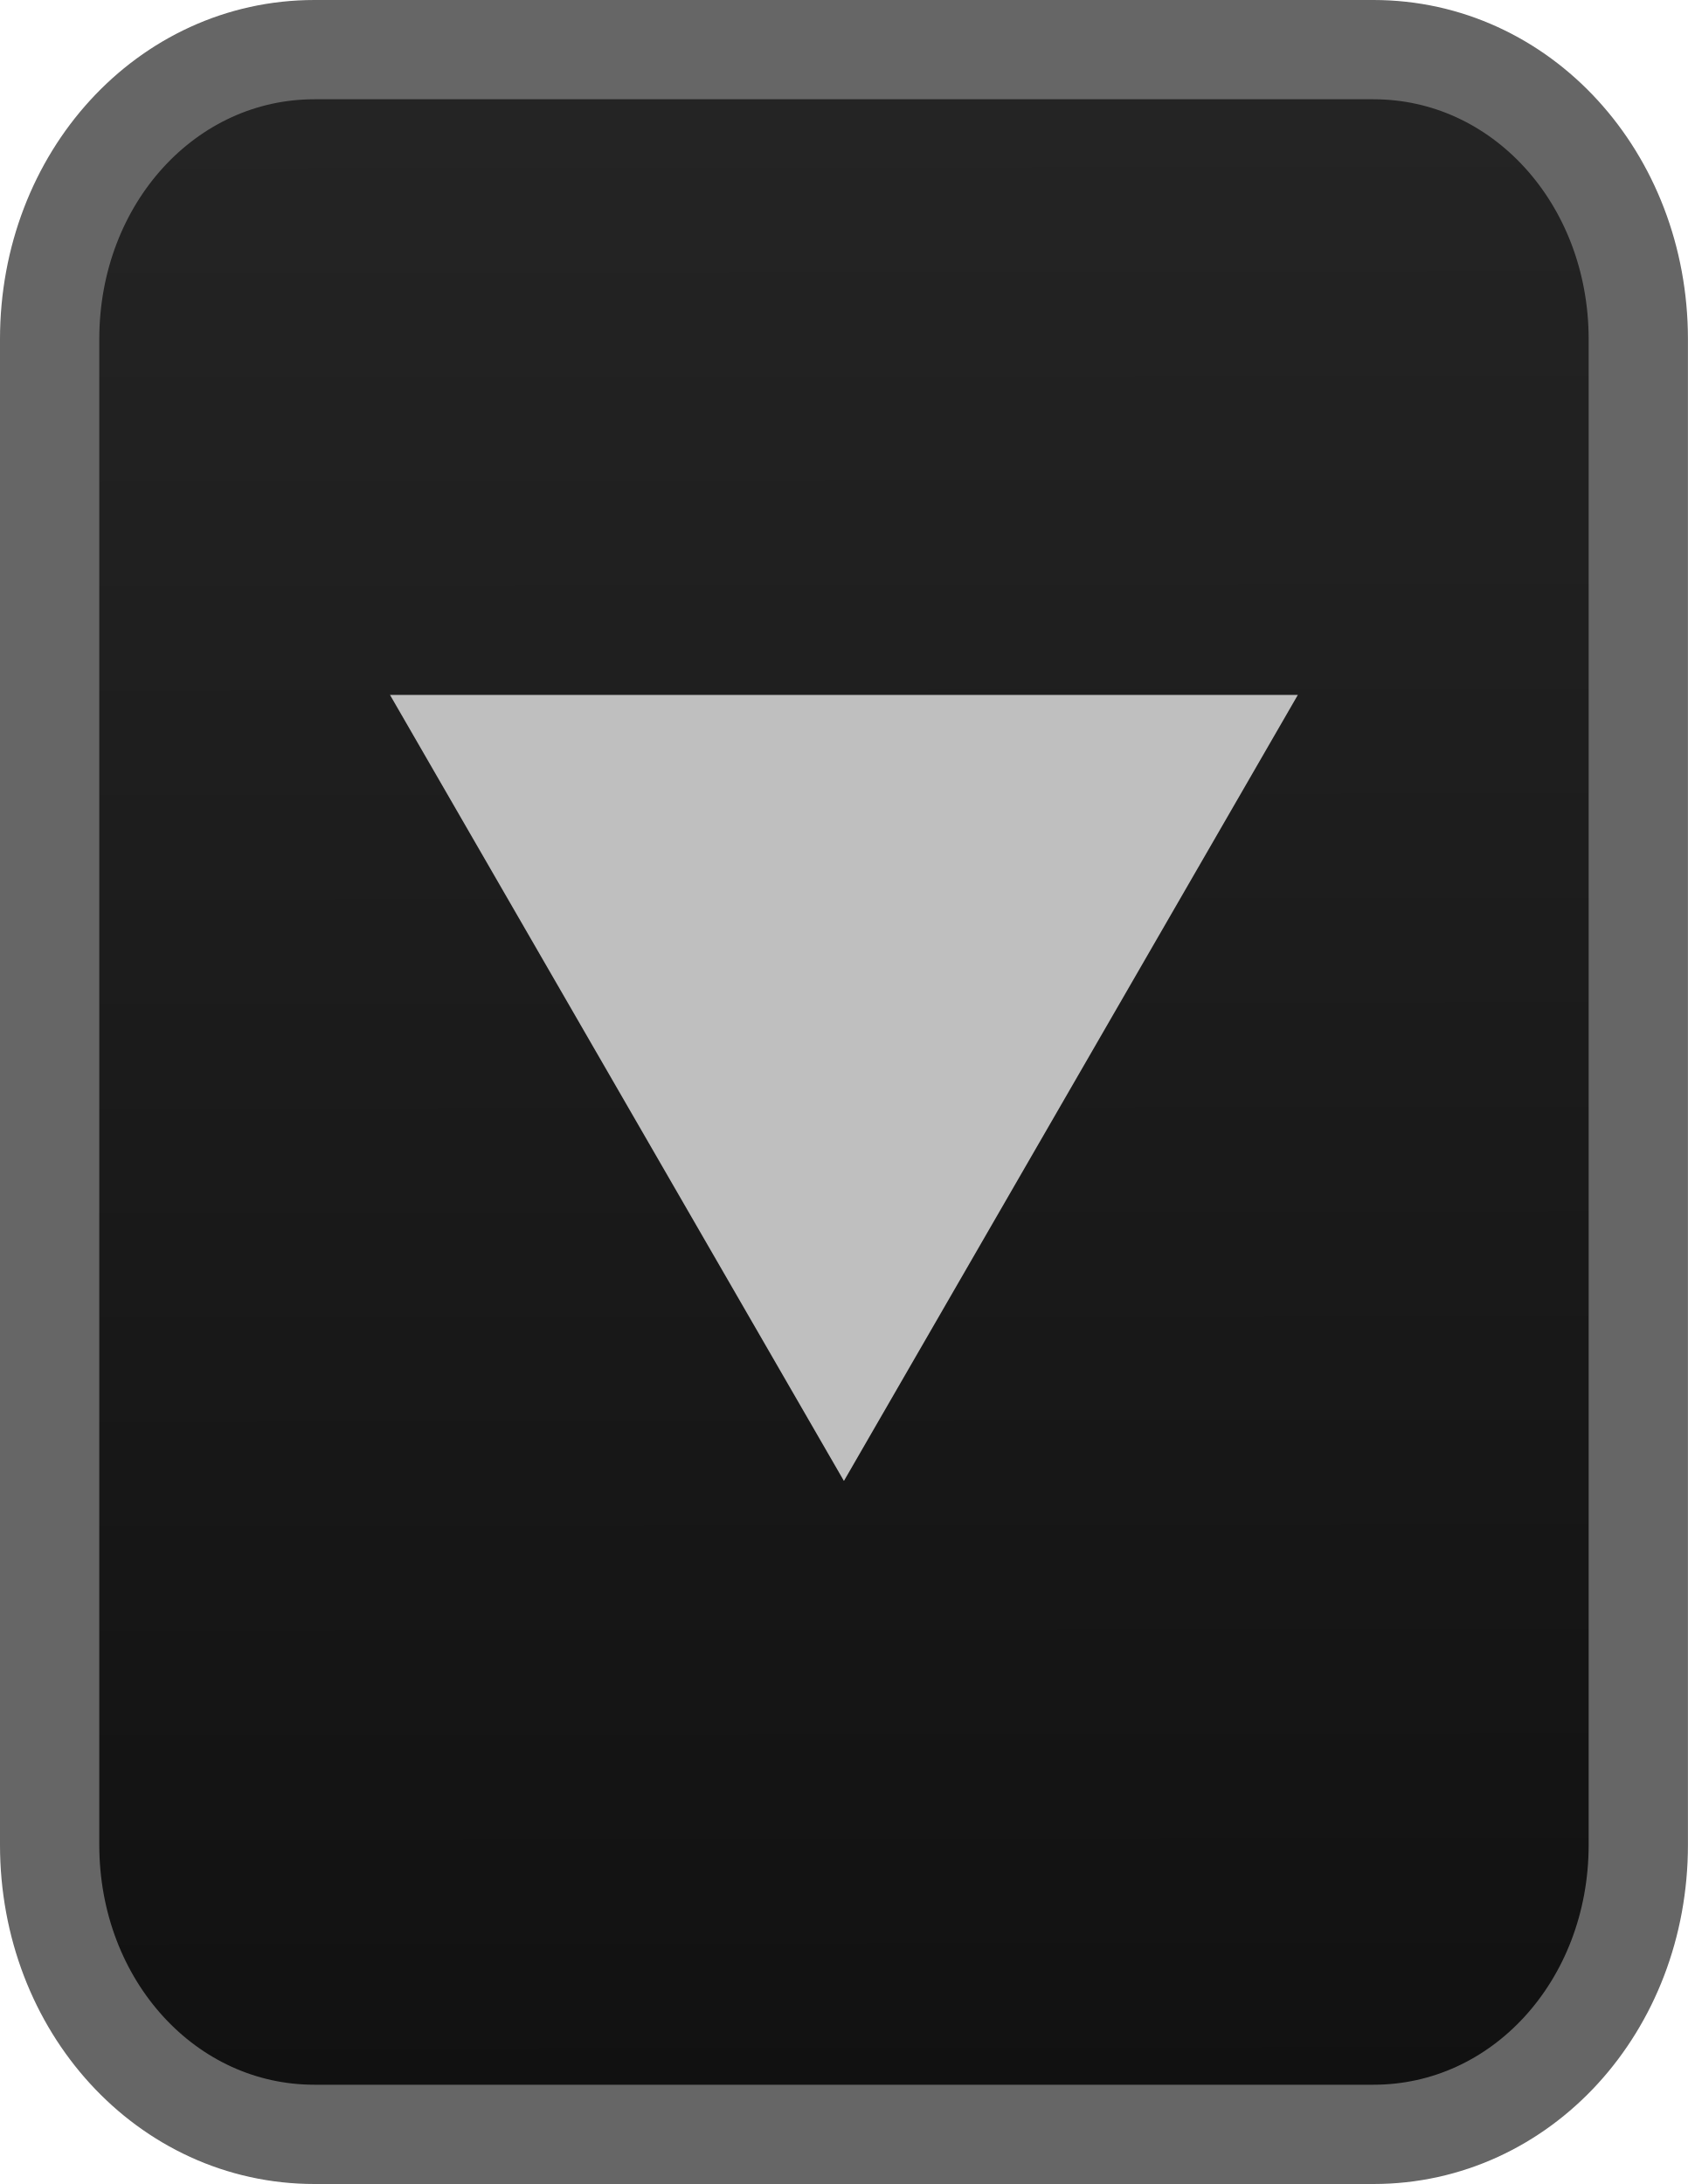
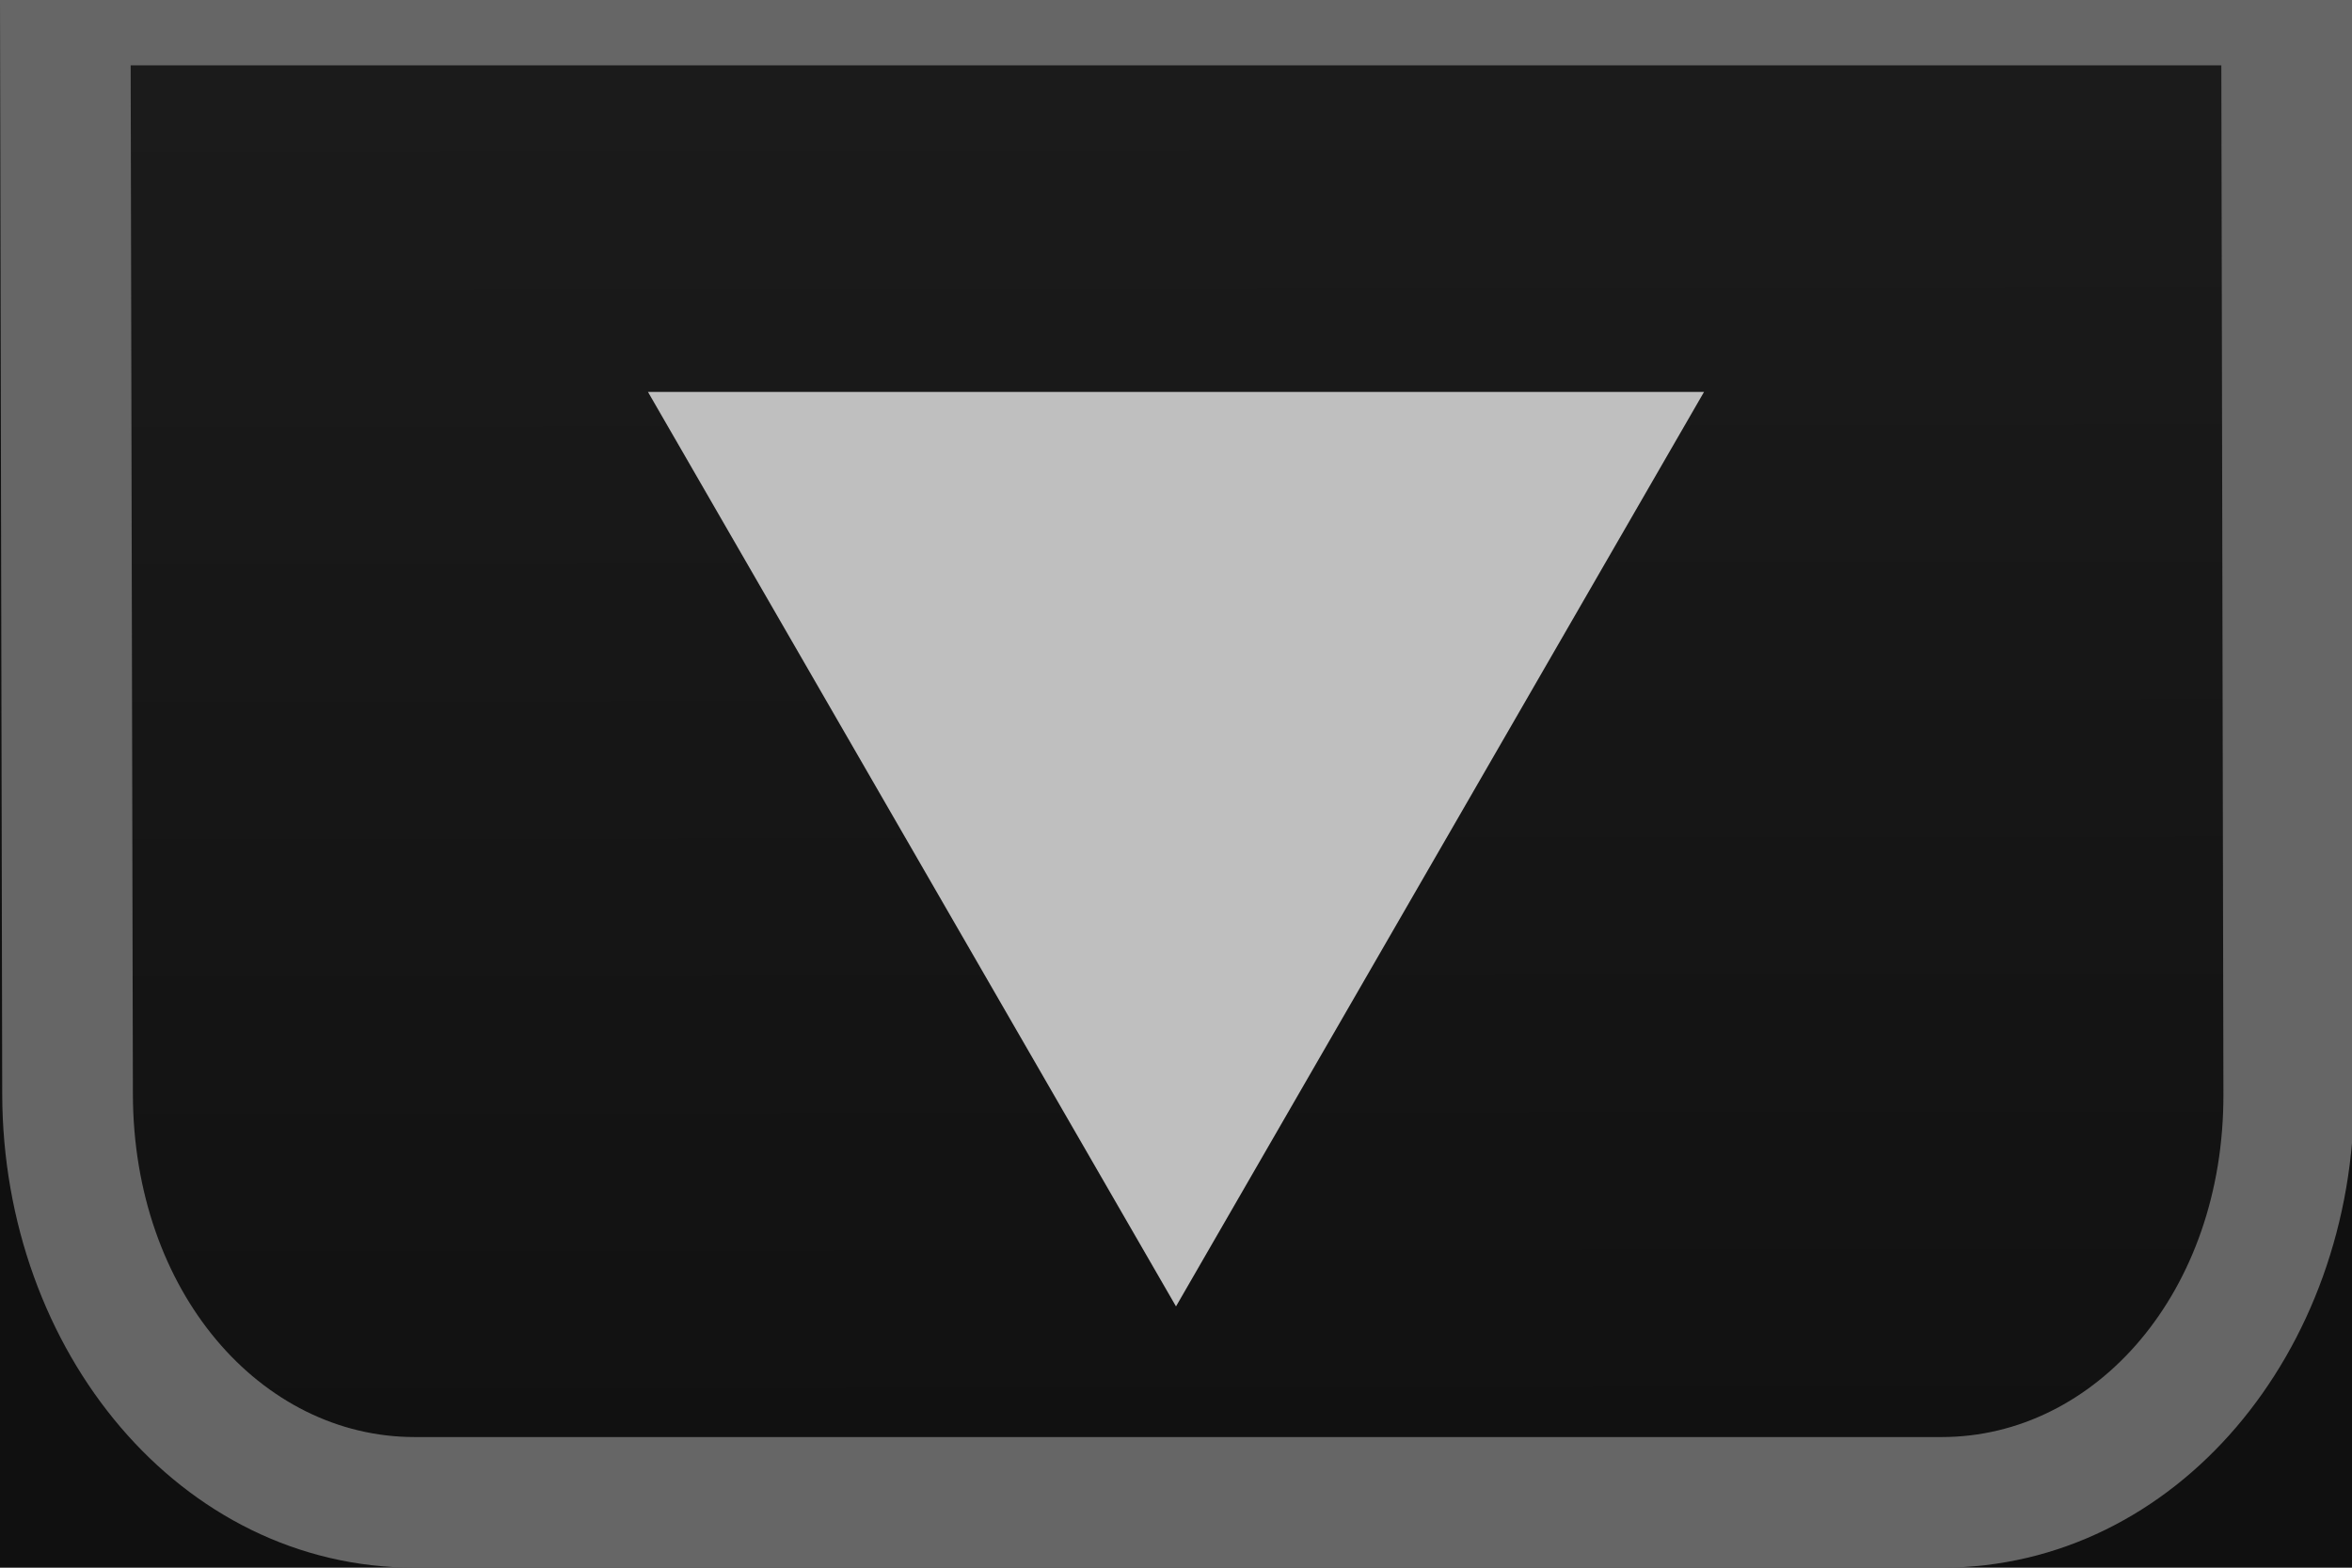
- <svg xmlns="http://www.w3.org/2000/svg" xmlns:xlink="http://www.w3.org/1999/xlink" version="1.1" width="17" height="22" id="svg3063">
+ <svg xmlns="http://www.w3.org/2000/svg" xmlns:xlink="http://www.w3.org/1999/xlink" version="1.1" width="18" height="12" id="svg3063">
  <defs id="defs3071">
    <linearGradient id="linearGradient5420">
      <stop id="stop5422" style="stop-color:#101010;stop-opacity:1" offset="0" />
      <stop id="stop5424" style="stop-color:#242424;stop-opacity:1" offset="1" />
    </linearGradient>
    <linearGradient x1="12.551" y1="21.841" x2="12.525" y2="1.114" id="linearGradient5426" xlink:href="#linearGradient5420" gradientUnits="userSpaceOnUse" />
    <linearGradient x1="12.551" y1="21.841" x2="12.525" y2="1.114" id="linearGradient6970" xlink:href="#linearGradient5420-5" gradientUnits="userSpaceOnUse" />
    <linearGradient id="linearGradient5420-5">
      <stop id="stop5422-3" style="stop-color:#101010;stop-opacity:1" offset="0" />
      <stop id="stop5424-5" style="stop-color:#242424;stop-opacity:1" offset="1" />
    </linearGradient>
    <linearGradient x1="12.551" y1="21.841" x2="12.525" y2="1.114" id="linearGradient7042" xlink:href="#linearGradient5420-5" gradientUnits="userSpaceOnUse" />
    <linearGradient x1="12.551" y1="21.841" x2="12.525" y2="1.114" id="linearGradient6970-2" xlink:href="#linearGradient5420-5-9" gradientUnits="userSpaceOnUse" gradientTransform="matrix(1.032034,0,0,1,0.5,9e-6)" />
    <linearGradient id="linearGradient5420-5-9">
      <stop id="stop5422-3-1" style="stop-color:#101010;stop-opacity:1" offset="0" />
      <stop id="stop5424-5-2" style="stop-color:#242424;stop-opacity:1" offset="1" />
    </linearGradient>
    <linearGradient x1="12.551" y1="21.841" x2="12.525" y2="1.114" id="linearGradient4071-3" xlink:href="#linearGradient5420-5-7" gradientUnits="userSpaceOnUse" gradientTransform="matrix(1.032034,0,0,1.014493,0.5,0.03334246)" />
    <linearGradient id="linearGradient5420-5-7">
      <stop id="stop5422-3-0" style="stop-color:#101010;stop-opacity:1" offset="0" />
      <stop id="stop5424-5-9" style="stop-color:#242424;stop-opacity:1" offset="1" />
    </linearGradient>
-     <linearGradient x1="12.551" y1="21.841" x2="12.525" y2="1.114" id="linearGradient4263" xlink:href="#linearGradient5420-5-7" gradientUnits="userSpaceOnUse" gradientTransform="matrix(1.032034,0,0,1.014493,0.5,0.03334244)" />
+     <linearGradient x1="12.551" y1="21.841" x2="12.525" y2="1.114" id="linearGradient4263" xlink:href="#linearGradient5420-5-7" gradientUnits="userSpaceOnUse" gradientTransform="matrix(1.032034,0,0,1.014493,0.5,-9.966658)" />
  </defs>
-   <path d="M 0.5,18.583 C 0.5,20.209 1.68,21.5 3.167,21.5 l 10.667,0 C 15.32,21.5 16.5,20.209 16.5,18.583 l 0,-15.167 C 16.5,1.791 15.32,0.5 13.833,0.5 l -10.667,0 C 1.68,0.5 0.5,1.791 0.5,3.417 z" id="path3067-6" style="font-weight:400;text-indent:0;text-align:start;line-height:normal;text-transform:none;block-progression:tb;color:#000000;fill:url(#linearGradient4263);fill-opacity:1;marker:none;overflow:visible;font-family:Sans;-inkscape-font-specification:Sans" />
-   <path d="M 8.5,14.918 13.072,7 H 3.928 z" id="path3065" style="fill:#bfbfbf;fill-opacity:1" />
-   <path d="m 0.5,18.583 c 0,1.626 1.18,2.917 2.667,2.917 l 10.667,0 c 1.487,0 2.667,-1.291 2.667,-2.917 l 0,-15.167 C 16.5,1.791 15.32,0.5 13.833,0.5 L 3.167,0.5 C 1.68,0.5 0.5,1.791 0.5,3.417 z" id="path3067-6-3" style="font-weight:400;text-indent:0;text-align:start;line-height:normal;text-transform:none;block-progression:tb;color:#000000;fill:none;stroke:#666666;stroke-width:1;stroke-opacity:1;marker:none;overflow:visible;font-family:Sans;-inkscape-font-specification:Sans" />
+   <rect width="18" height="12" x="0" y="-8.8817842e-16" id="rect3227" style="color:#000000;fill:#101010;fill-opacity:1;fill-rule:nonzero;stroke:none;stroke-width:1;marker:none;visibility:visible;display:inline;overflow:visible;enable-background:accumulate" />
+   <path d="M 0.5,8.583 C 0.5,10.209 1.68,11.5 3.167,11.5 l 11.667,1.67e-4 c 1.487,2.1e-5 2.667,-1.291 2.667,-2.917 l 0,-8.583 L 0.5,0 z" id="path3067-6" style="font-weight:400;text-indent:0;text-align:start;line-height:normal;text-transform:none;block-progression:tb;color:#000000;fill:url(#linearGradient4263);fill-opacity:1;marker:none;overflow:visible;font-family:Sans;-inkscape-font-specification:Sans" />
+   <path d="M 3.173,12 C 1.377,12 0.021,10.342 0.017,8.375 L 0,-1.49e-4 l 18,0 L 18.016,8.375 C 18.02,10.342 16.657,12 14.86,12 z m 0,-1 11.687,0 c 1.177,0 2.16,-1.11 2.156,-2.625 L 17,0.5 l -16,0 L 1.017,8.375 C 1.02,9.89 1.997,11 3.173,11 z" id="path3067-6-3" style="font-size:medium;font-style:normal;font-variant:normal;font-weight:400;font-stretch:normal;text-indent:0;text-align:start;text-decoration:none;line-height:normal;letter-spacing:normal;word-spacing:normal;text-transform:none;direction:ltr;block-progression:tb;writing-mode:lr-tb;text-anchor:start;baseline-shift:baseline;color:#000000;fill:#666666;fill-opacity:1;stroke:none;stroke-width:1;marker:none;visibility:visible;display:inline;overflow:visible;enable-background:accumulate;font-family:Sans;-inkscape-font-specification:Sans" />
+   <path d="M 9,10 4.959,3 13.041,3 z" id="path3065-6" style="fill:#bfbfbf;fill-opacity:1" />
</svg>
